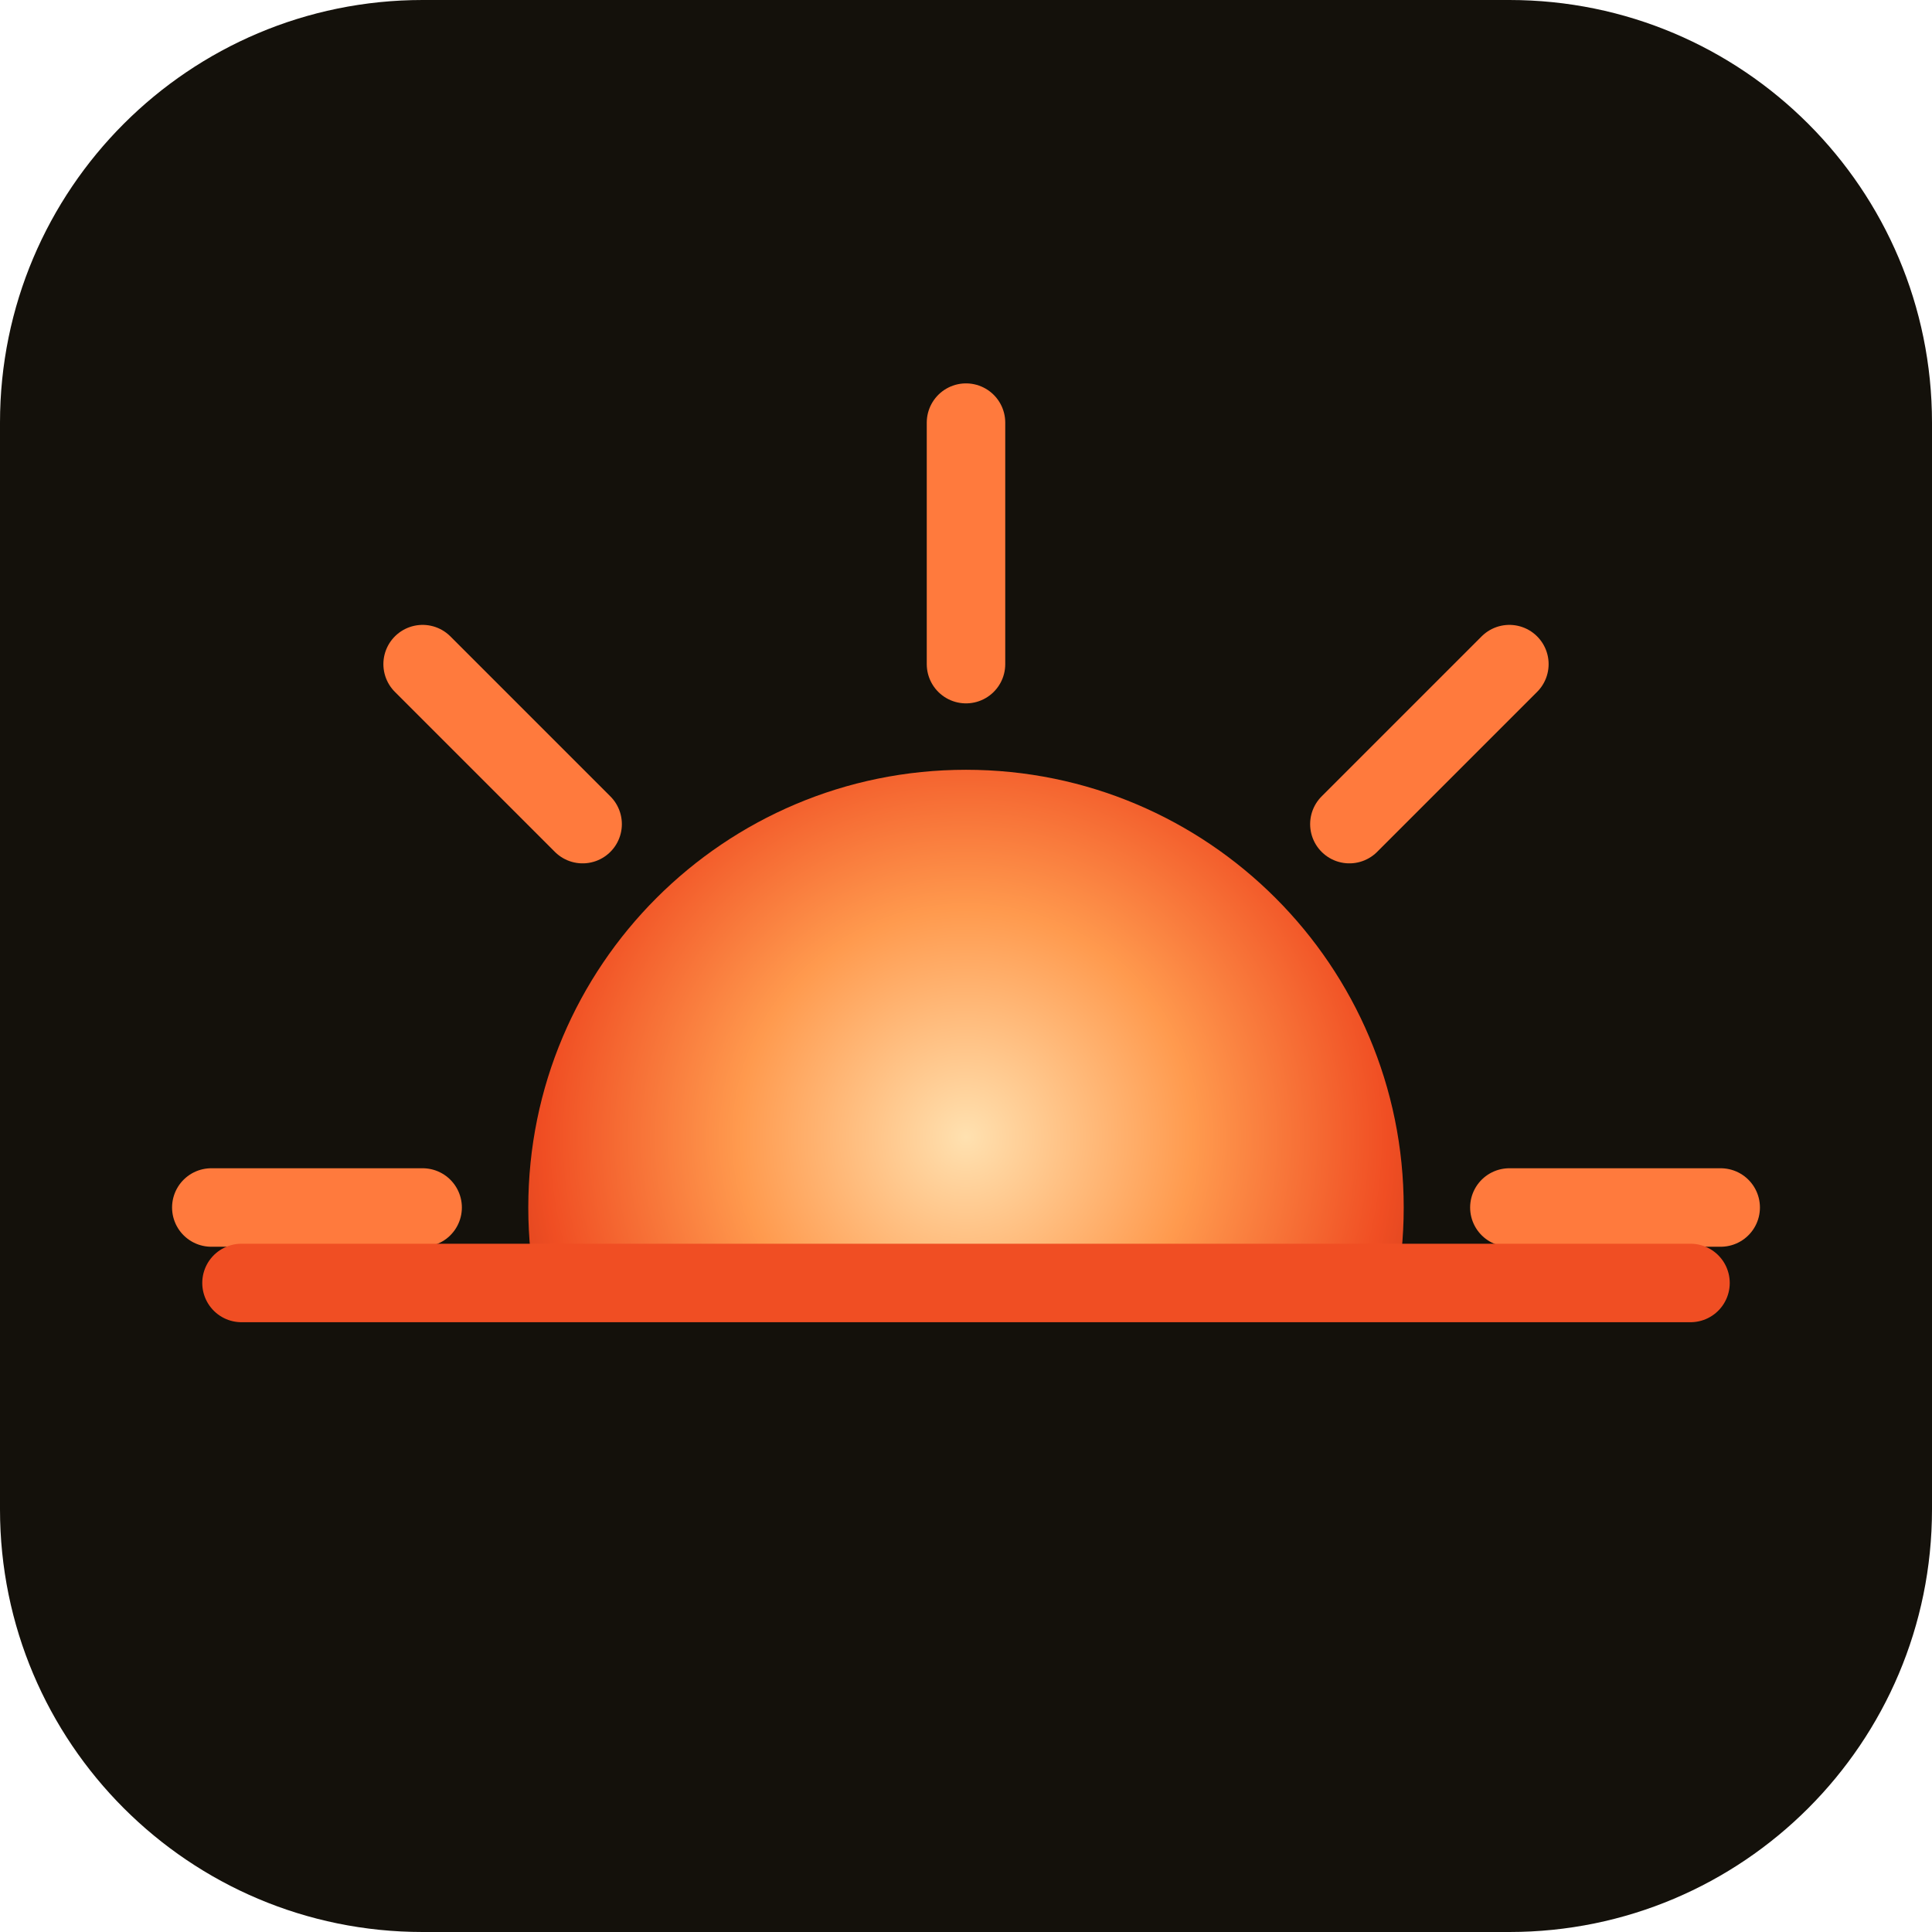
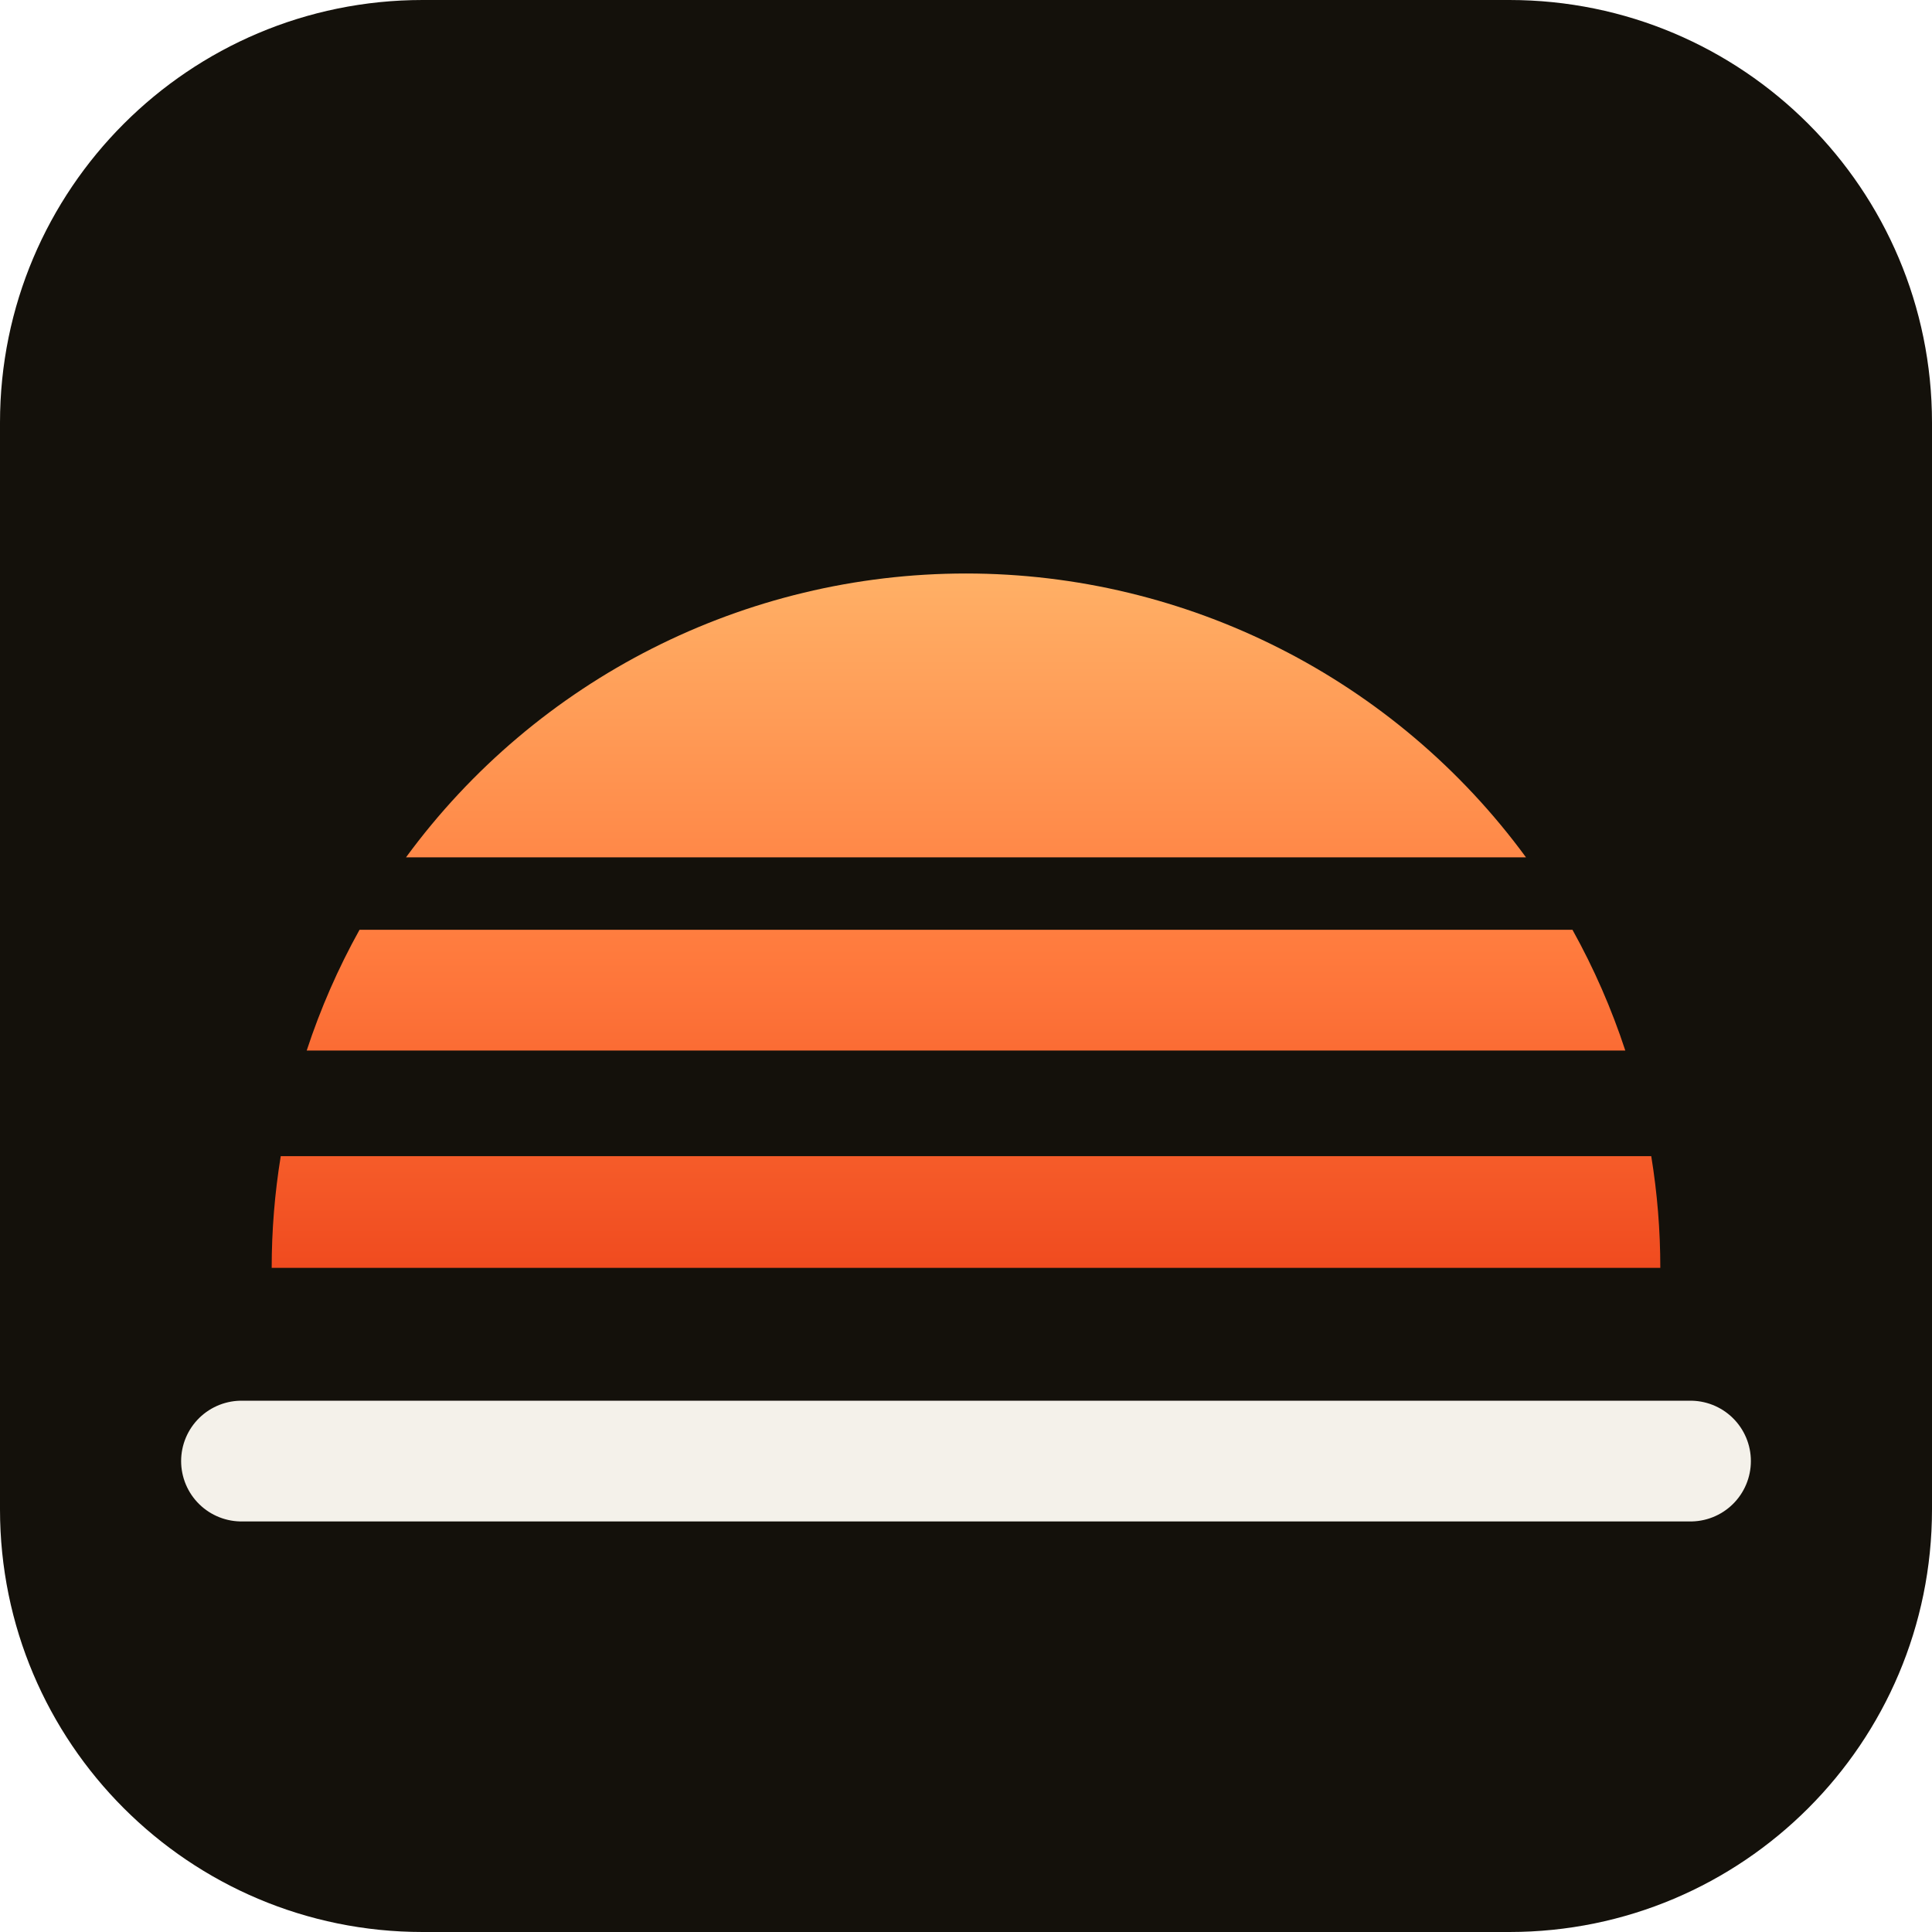
<svg xmlns="http://www.w3.org/2000/svg" viewBox="0 0 64 64" width="64" height="64">
  <defs>
-     <radialGradient id="sun" cx="50%" cy="42%" r="62%">
-       <stop offset="0%" stop-color="#FFE1B0" />
-       <stop offset="42%" stop-color="#FF9A4E" />
-       <stop offset="78%" stop-color="#F04E23" />
-       <stop offset="100%" stop-color="#C2371A" />
-     </radialGradient>
-     <clipPath id="above">
-       <rect x="0" y="0" width="64" height="42.5" />
-     </clipPath>
+     <linearGradient id="sun" x1="0" y1="19" x2="0" y2="42" gradientUnits="userSpaceOnUse">
+       <stop offset="0%" stop-color="#FFB066" />
+       <stop offset="55%" stop-color="#FF7A3D" />
+       <stop offset="100%" stop-color="#F04B1F" />
+     </linearGradient>
  </defs>
  <rect width="64" height="64" rx="14" fill="#14110B" />
-   <g stroke="#FF7A3D" stroke-width="2.6" stroke-linecap="round">
-     <line x1="32" y1="22" x2="32" y2="14" />
-     <line x1="19.3" y1="27.3" x2="14.0" y2="22.0" />
-     <line x1="44.7" y1="27.3" x2="50.0" y2="22.0" />
-     <line x1="14" y1="40" x2="7" y2="40" />
-     <line x1="50" y1="40" x2="57" y2="40" />
-   </g>
-   <circle cx="32" cy="40" r="14.5" fill="url(#sun)" clip-path="url(#above)" />
-   <line x1="8" y1="42.5" x2="56" y2="42.5" stroke="#F04E23" stroke-width="2.6" stroke-linecap="round" />
+   <path fill="url(#sun)" d="M13.45 28.4A23 23 0 0 1 50.55 28.4ZM10.16 34.8A23 23 0 0 1 11.91 30.8H52.09A23 23 0 0 1 53.84 34.8ZM9 42A23 23 0 0 1 9.3 38.3H54.7A23 23 0 0 1 55 42Z" />
+   <line x1="8" y1="48.4" x2="56" y2="48.4" stroke="#F4F1EA" stroke-width="4" stroke-linecap="round" />
</svg>
